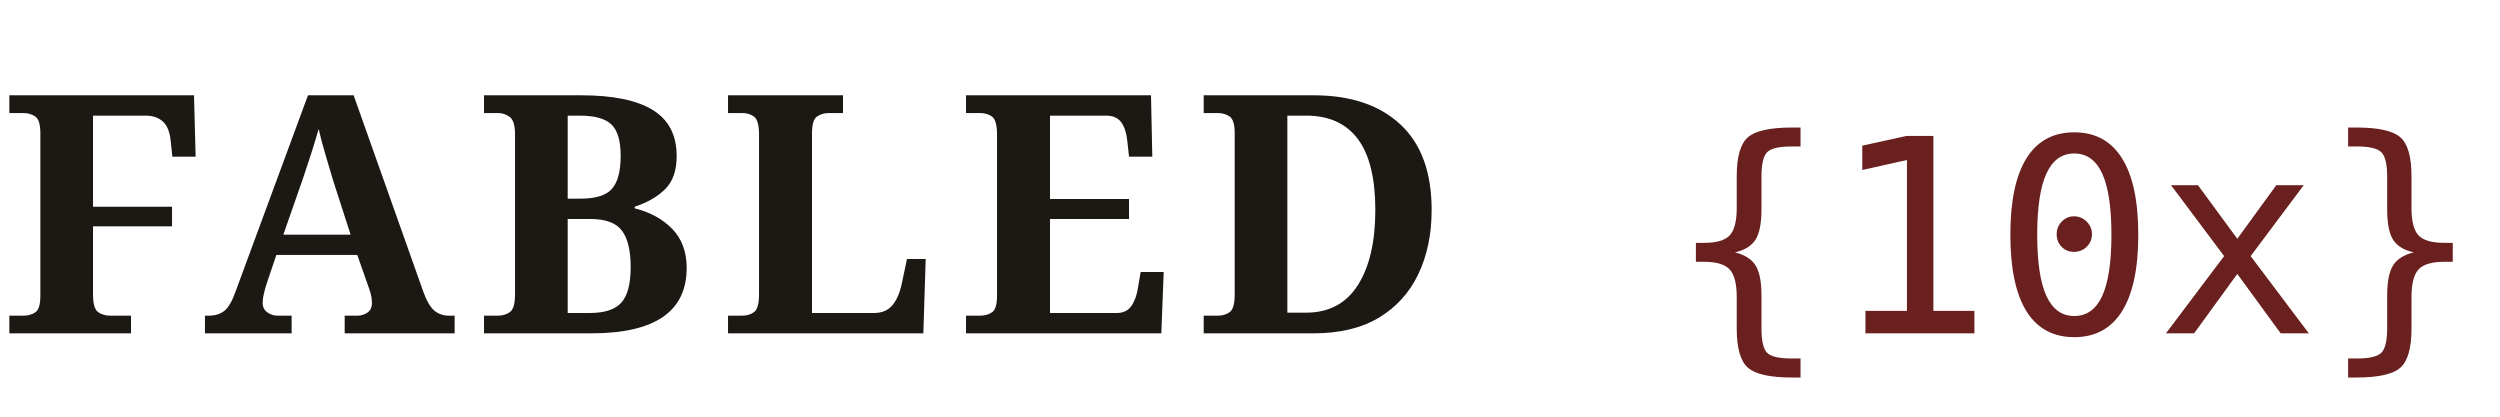
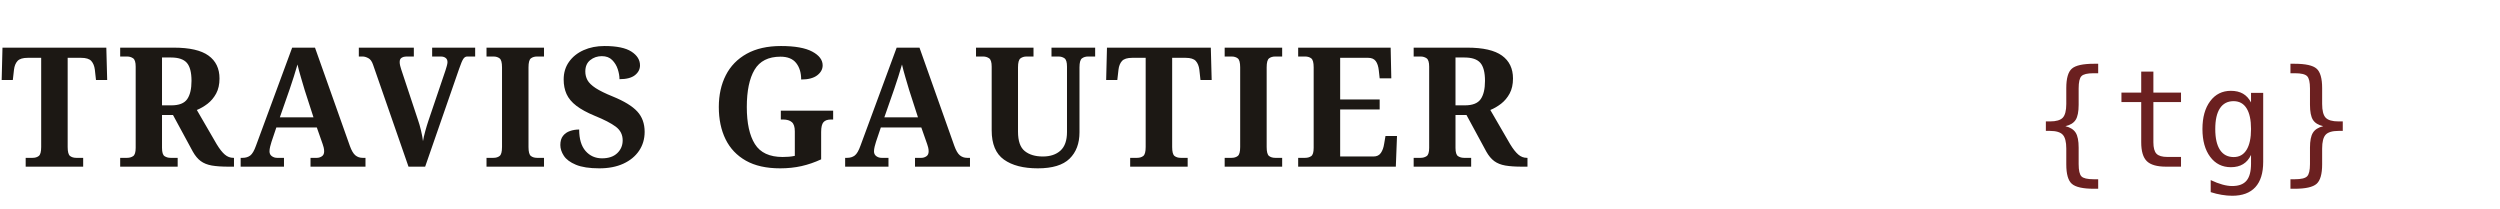
- <svg xmlns="http://www.w3.org/2000/svg" viewBox="0 0 480 80" width="480" height="80">
-   <text x="0" y="64" font-family="Cinzel, serif" font-weight="900" font-size="64" letter-spacing="3.84" fill="#1C1814">FABLED</text>
-   <text x="320" y="64" font-family="JetBrains Mono, monospace" font-weight="500" font-size="52" fill="#6B2020">{10x}</text>
+ <svg xmlns="http://www.w3.org/2000/svg" viewBox="0 0 960 80" width="960" height="80">
+   <text x="0" y="64" font-family="Cinzel, serif" font-weight="900" font-size="64" letter-spacing="2.56" fill="#1C1814">TRAVIS GAUTIER</text>
+   <text x="780" y="64" font-family="JetBrains Mono, monospace" font-weight="500" font-size="52" fill="#6B2020">{tg}</text>
</svg>
